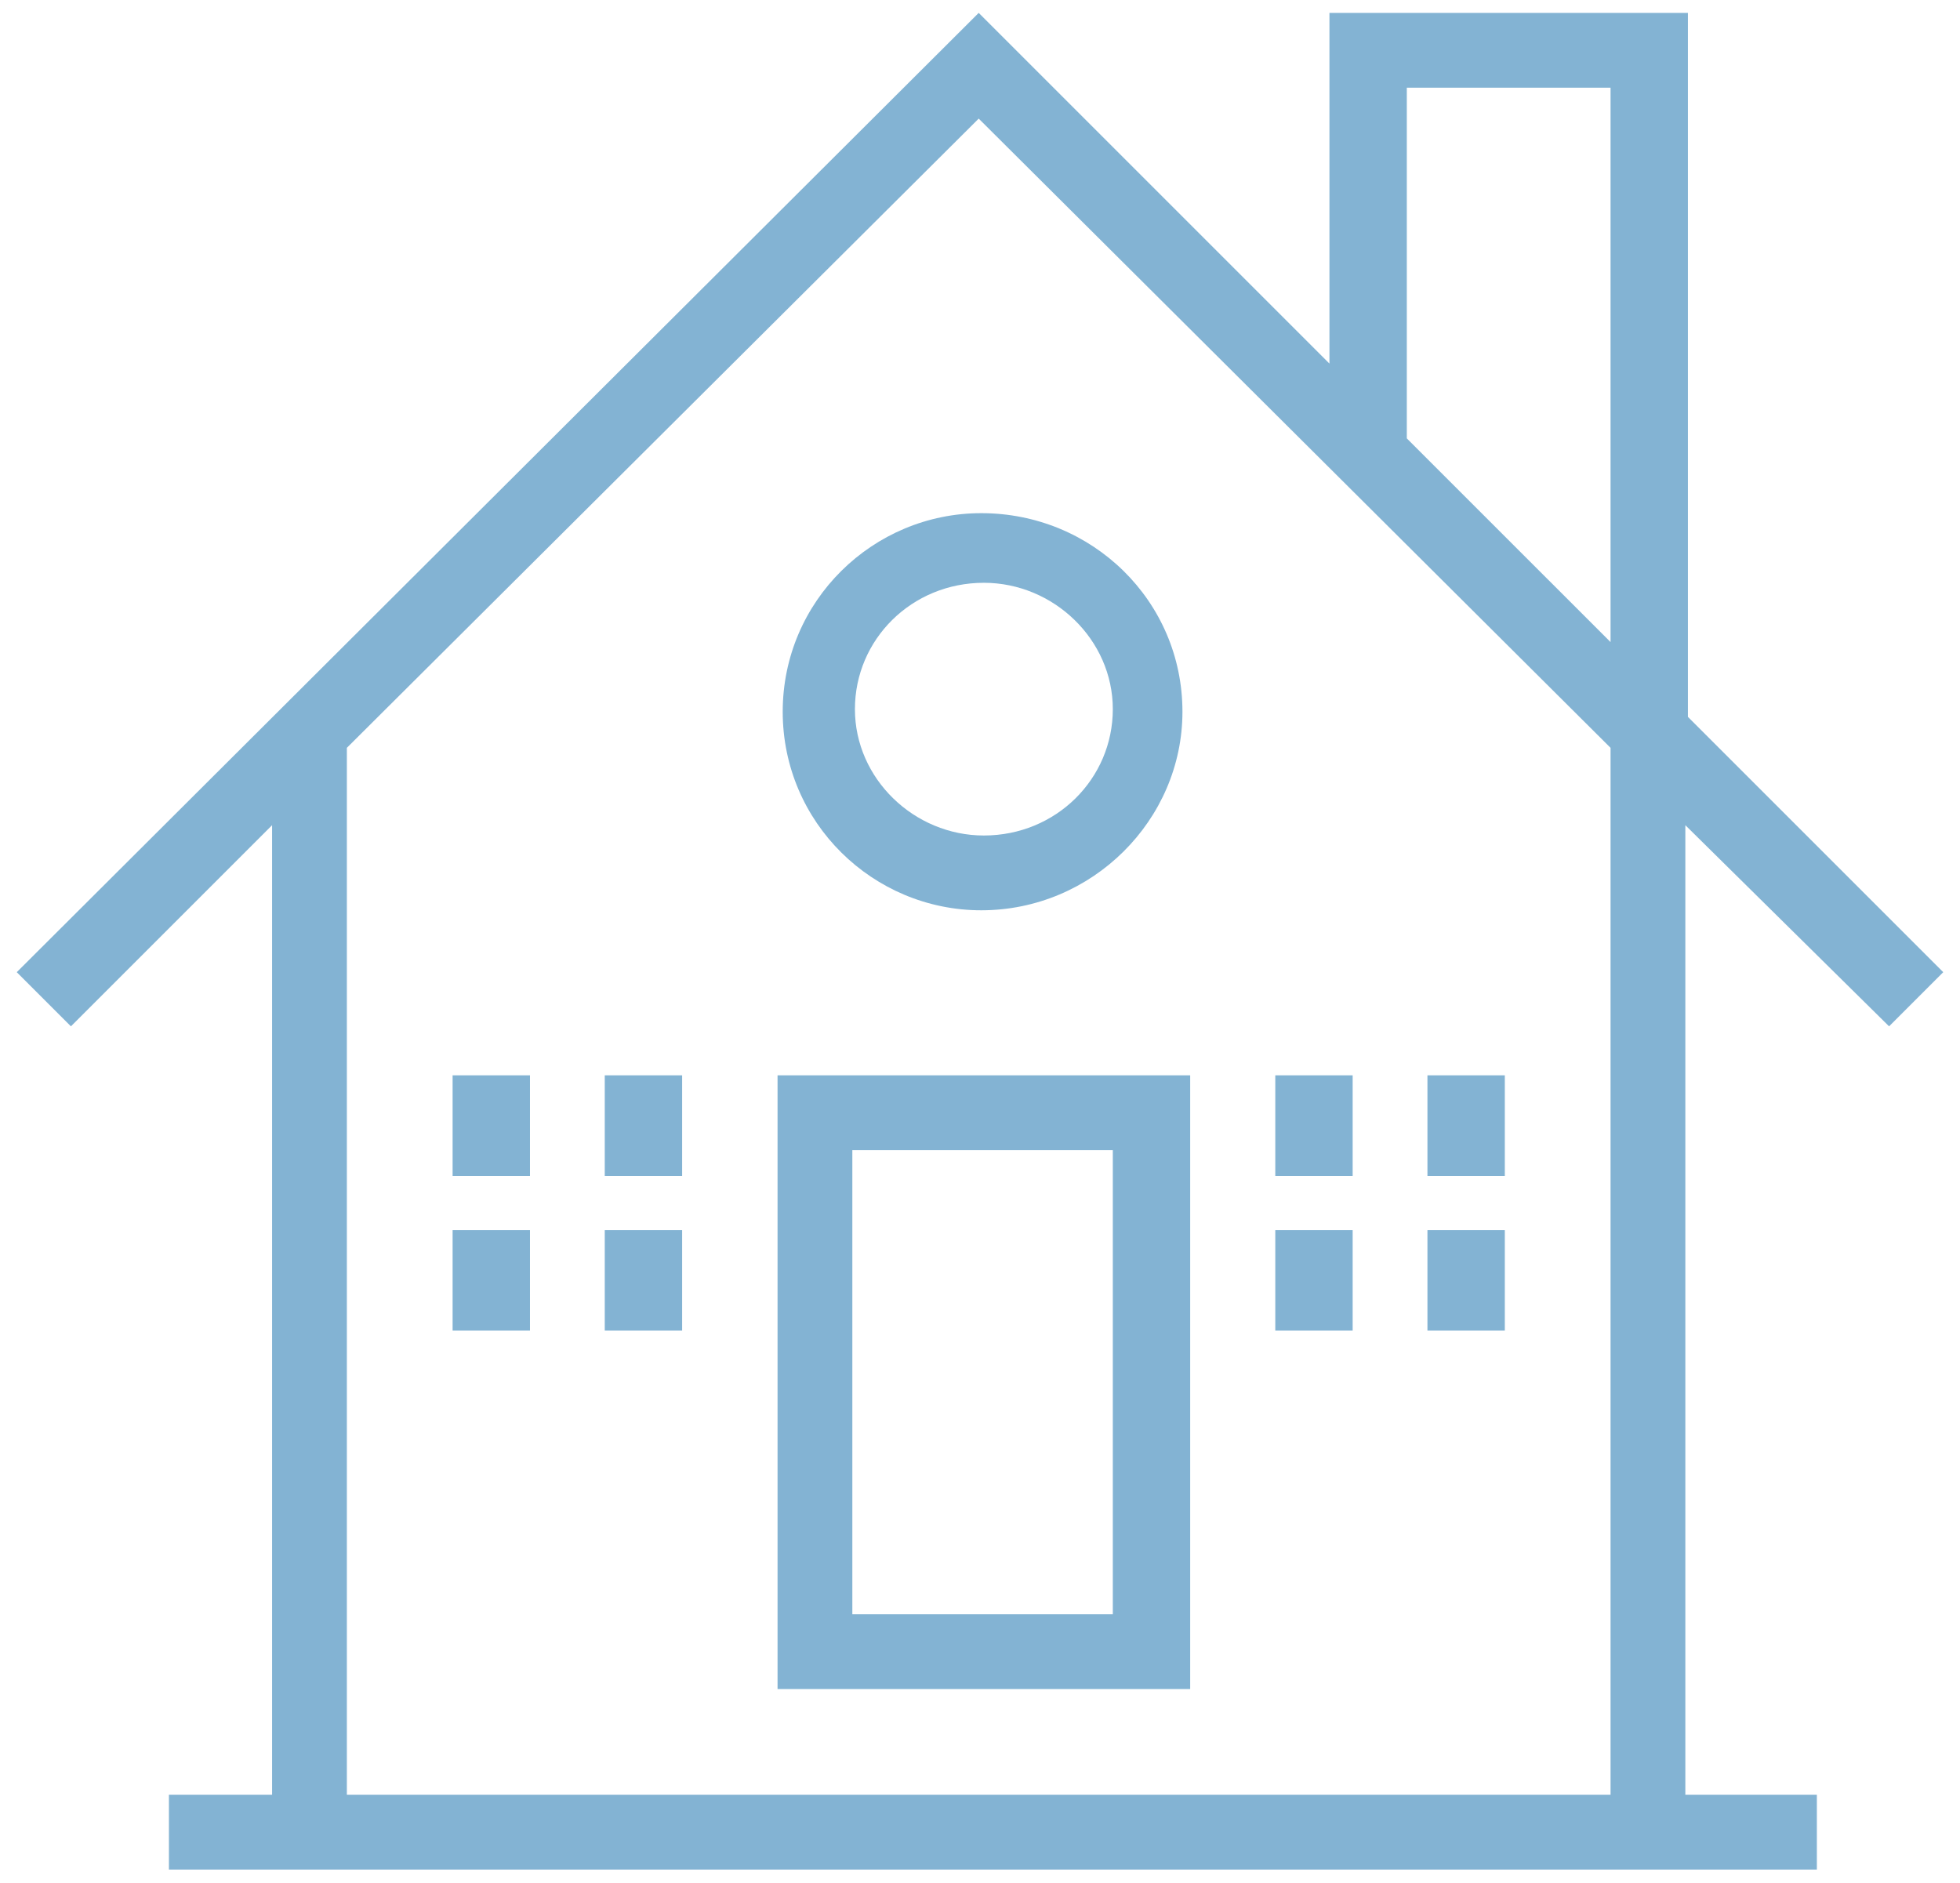
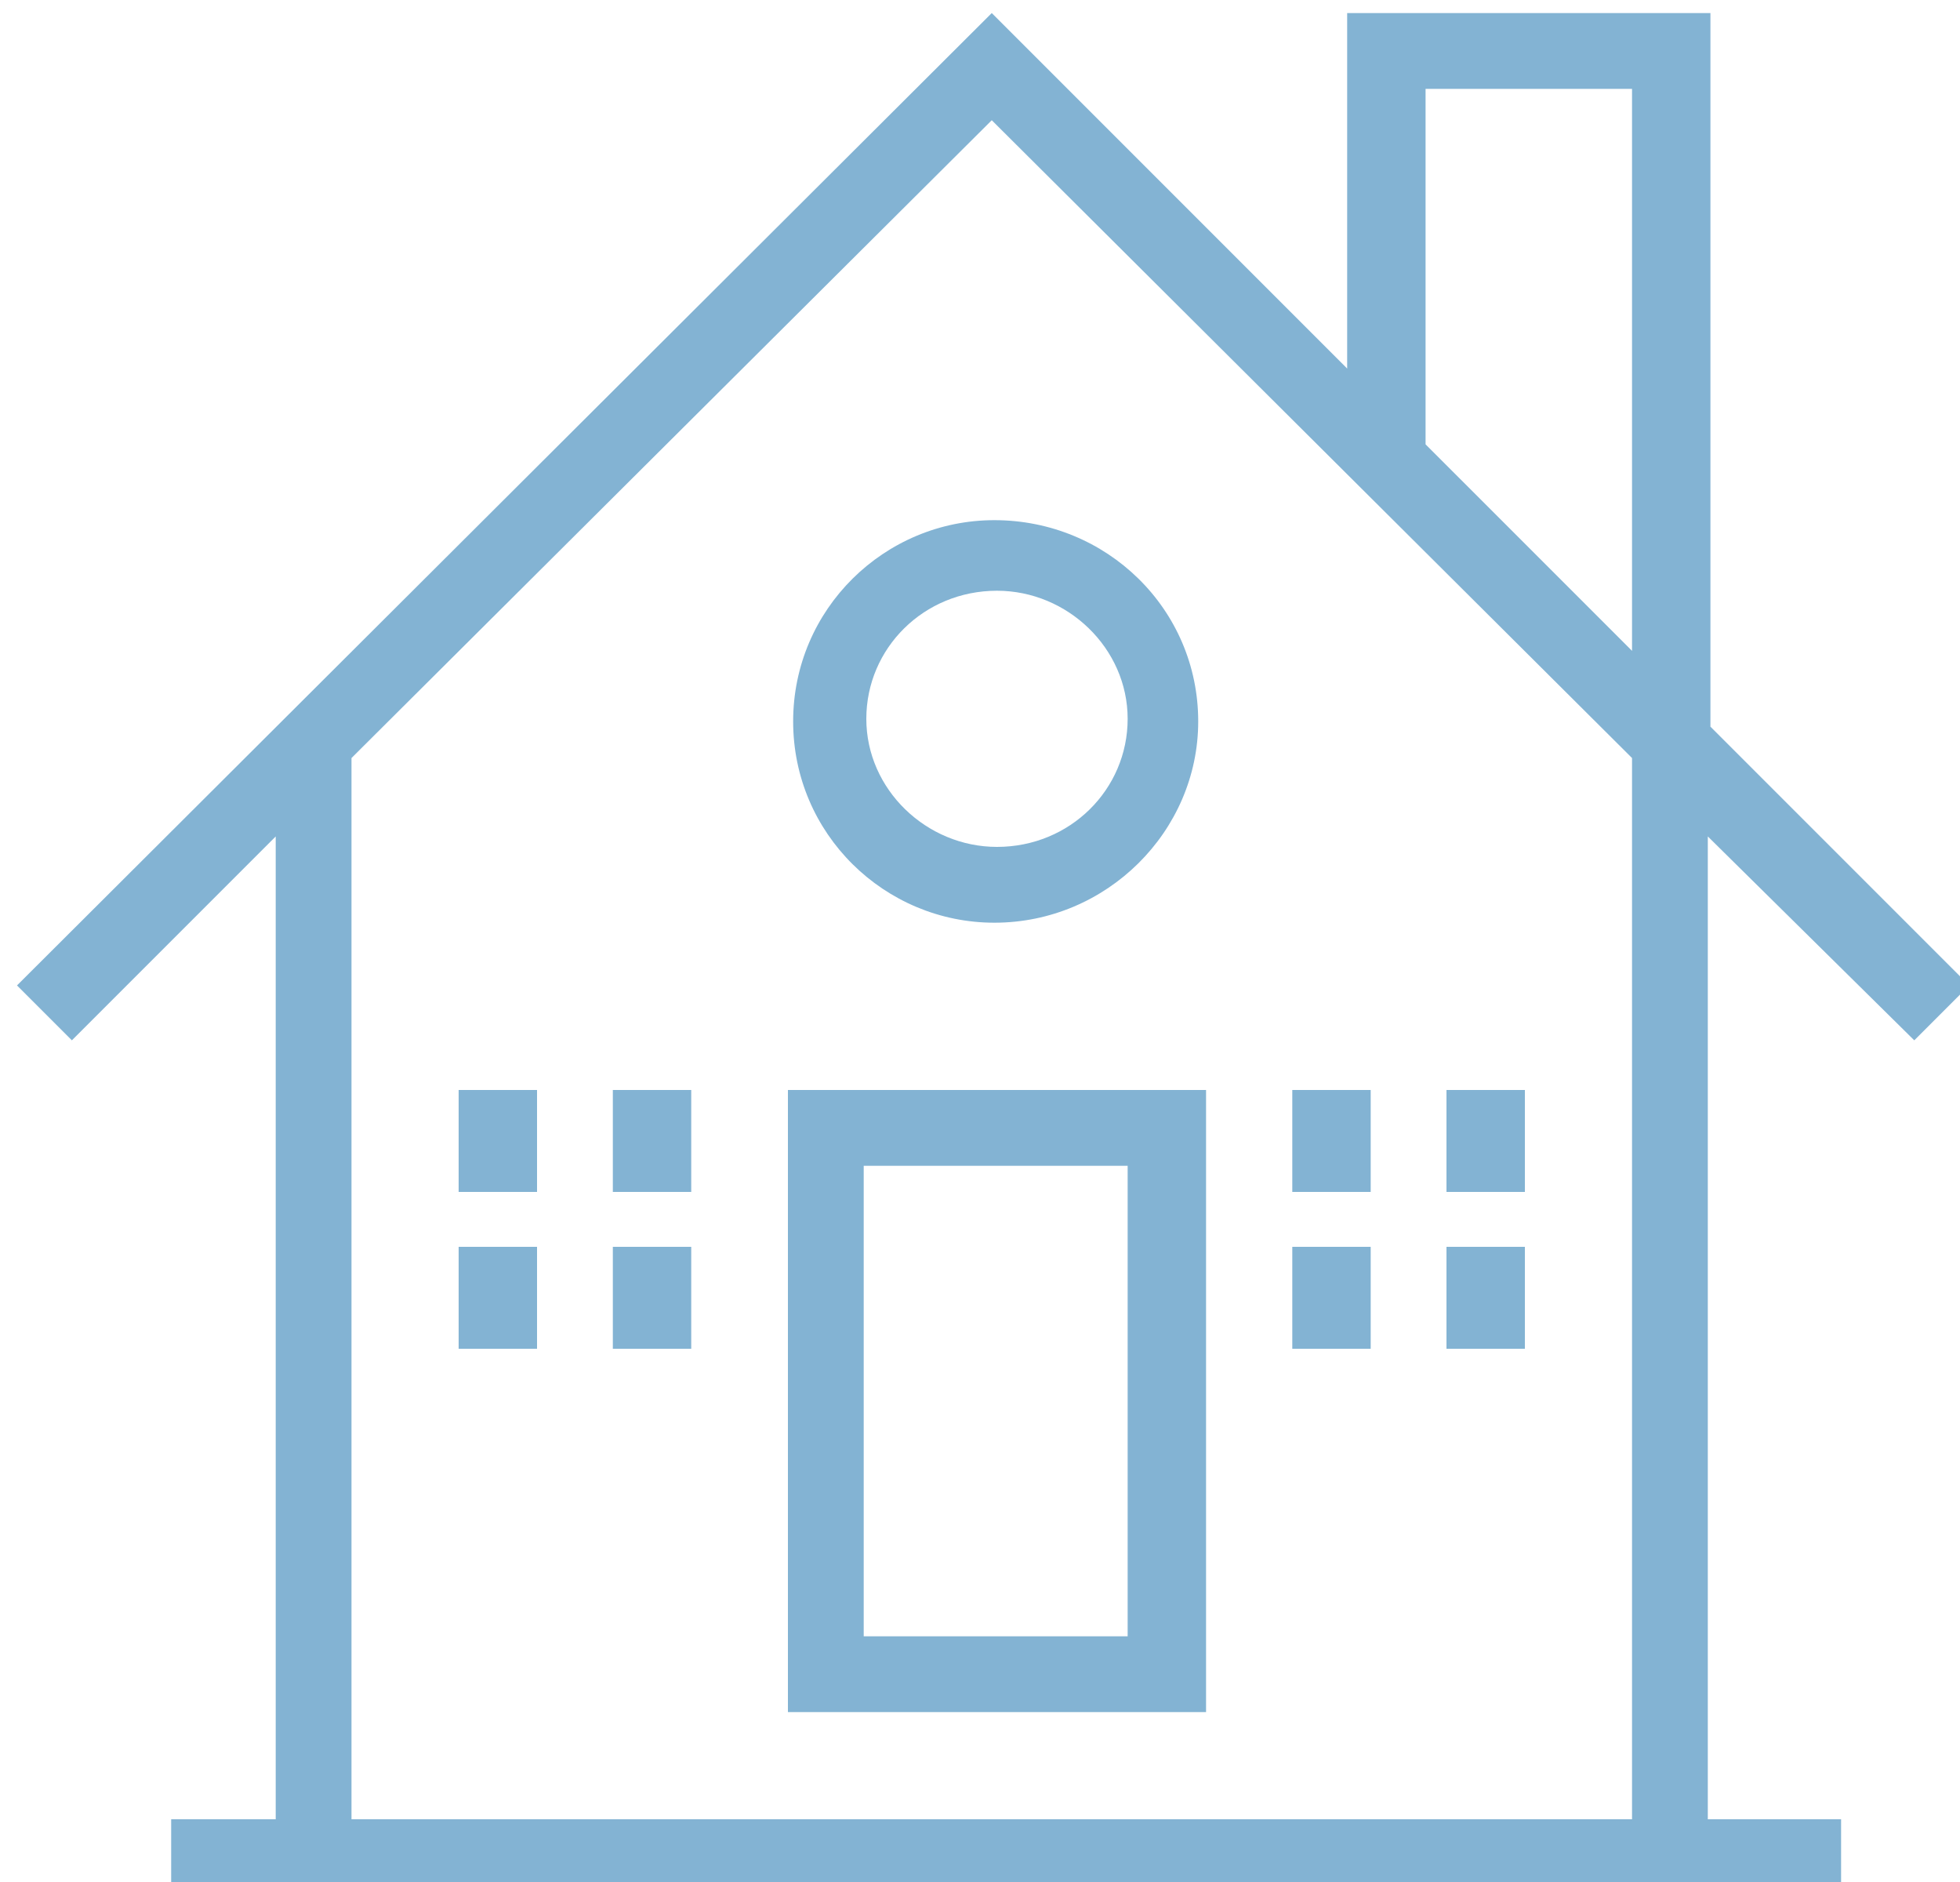
- <svg xmlns="http://www.w3.org/2000/svg" width="76" height="73" viewBox="0 0 76 73" fill="none">
+ <svg xmlns="http://www.w3.org/2000/svg" width="75" height="72" viewBox="0 0 75 72" fill="none">
  <path d="M30.15 65.5H46.15V41.7H30.15V65.5ZM33.05 44.6H43.15V62.6H33.05V44.6Z" fill="#83B3D3" />
  <path d="M73.25 39.8L75.35 37.7L65.45 27.8V0.5H51.55V14.1L37.95 0.5L0.65 37.7L2.75 39.8L10.55 32V69.6H6.55V72.5H70.45V69.6H65.35V32L73.25 39.8ZM62.45 69.6H13.45V29L37.95 4.6L62.45 29V69.6ZM62.45 24.9L54.55 17V3.4H62.45V24.9Z" fill="#83B3D3" />
  <path d="M30.35 27.6C30.35 31.9 33.85 35.3 38.05 35.3C42.35 35.3 45.85 31.8 45.85 27.6C45.85 23.3 42.35 19.9 38.05 19.9C33.85 19.9 30.35 23.3 30.35 27.6ZM38.15 22.6C40.85 22.6 43.15 24.8 43.15 27.5C43.15 30.2 40.95 32.4 38.15 32.4C35.45 32.4 33.15 30.2 33.15 27.5C33.15 24.8 35.35 22.6 38.15 22.6Z" fill="#83B3D3" />
  <path d="M20.55 41.7H17.55V45.6H20.55V41.7Z" fill="#83B3D3" />
  <path d="M26.45 41.7H23.45V45.6H26.45V41.7Z" fill="#83B3D3" />
  <path d="M20.55 47.7H17.55V51.6H20.55V47.7Z" fill="#83B3D3" />
  <path d="M26.45 47.7H23.45V51.6H26.45V47.7Z" fill="#83B3D3" />
  <path d="M52.45 41.7H49.45V45.6H52.45V41.7Z" fill="#83B3D3" />
  <path d="M58.35 41.7H55.35V45.6H58.35V41.7Z" fill="#83B3D3" />
  <path d="M52.45 47.7H49.45V51.6H52.45V47.7Z" fill="#83B3D3" />
  <path d="M58.35 47.7H55.35V51.6H58.35V47.7Z" fill="#83B3D3" />
</svg>
